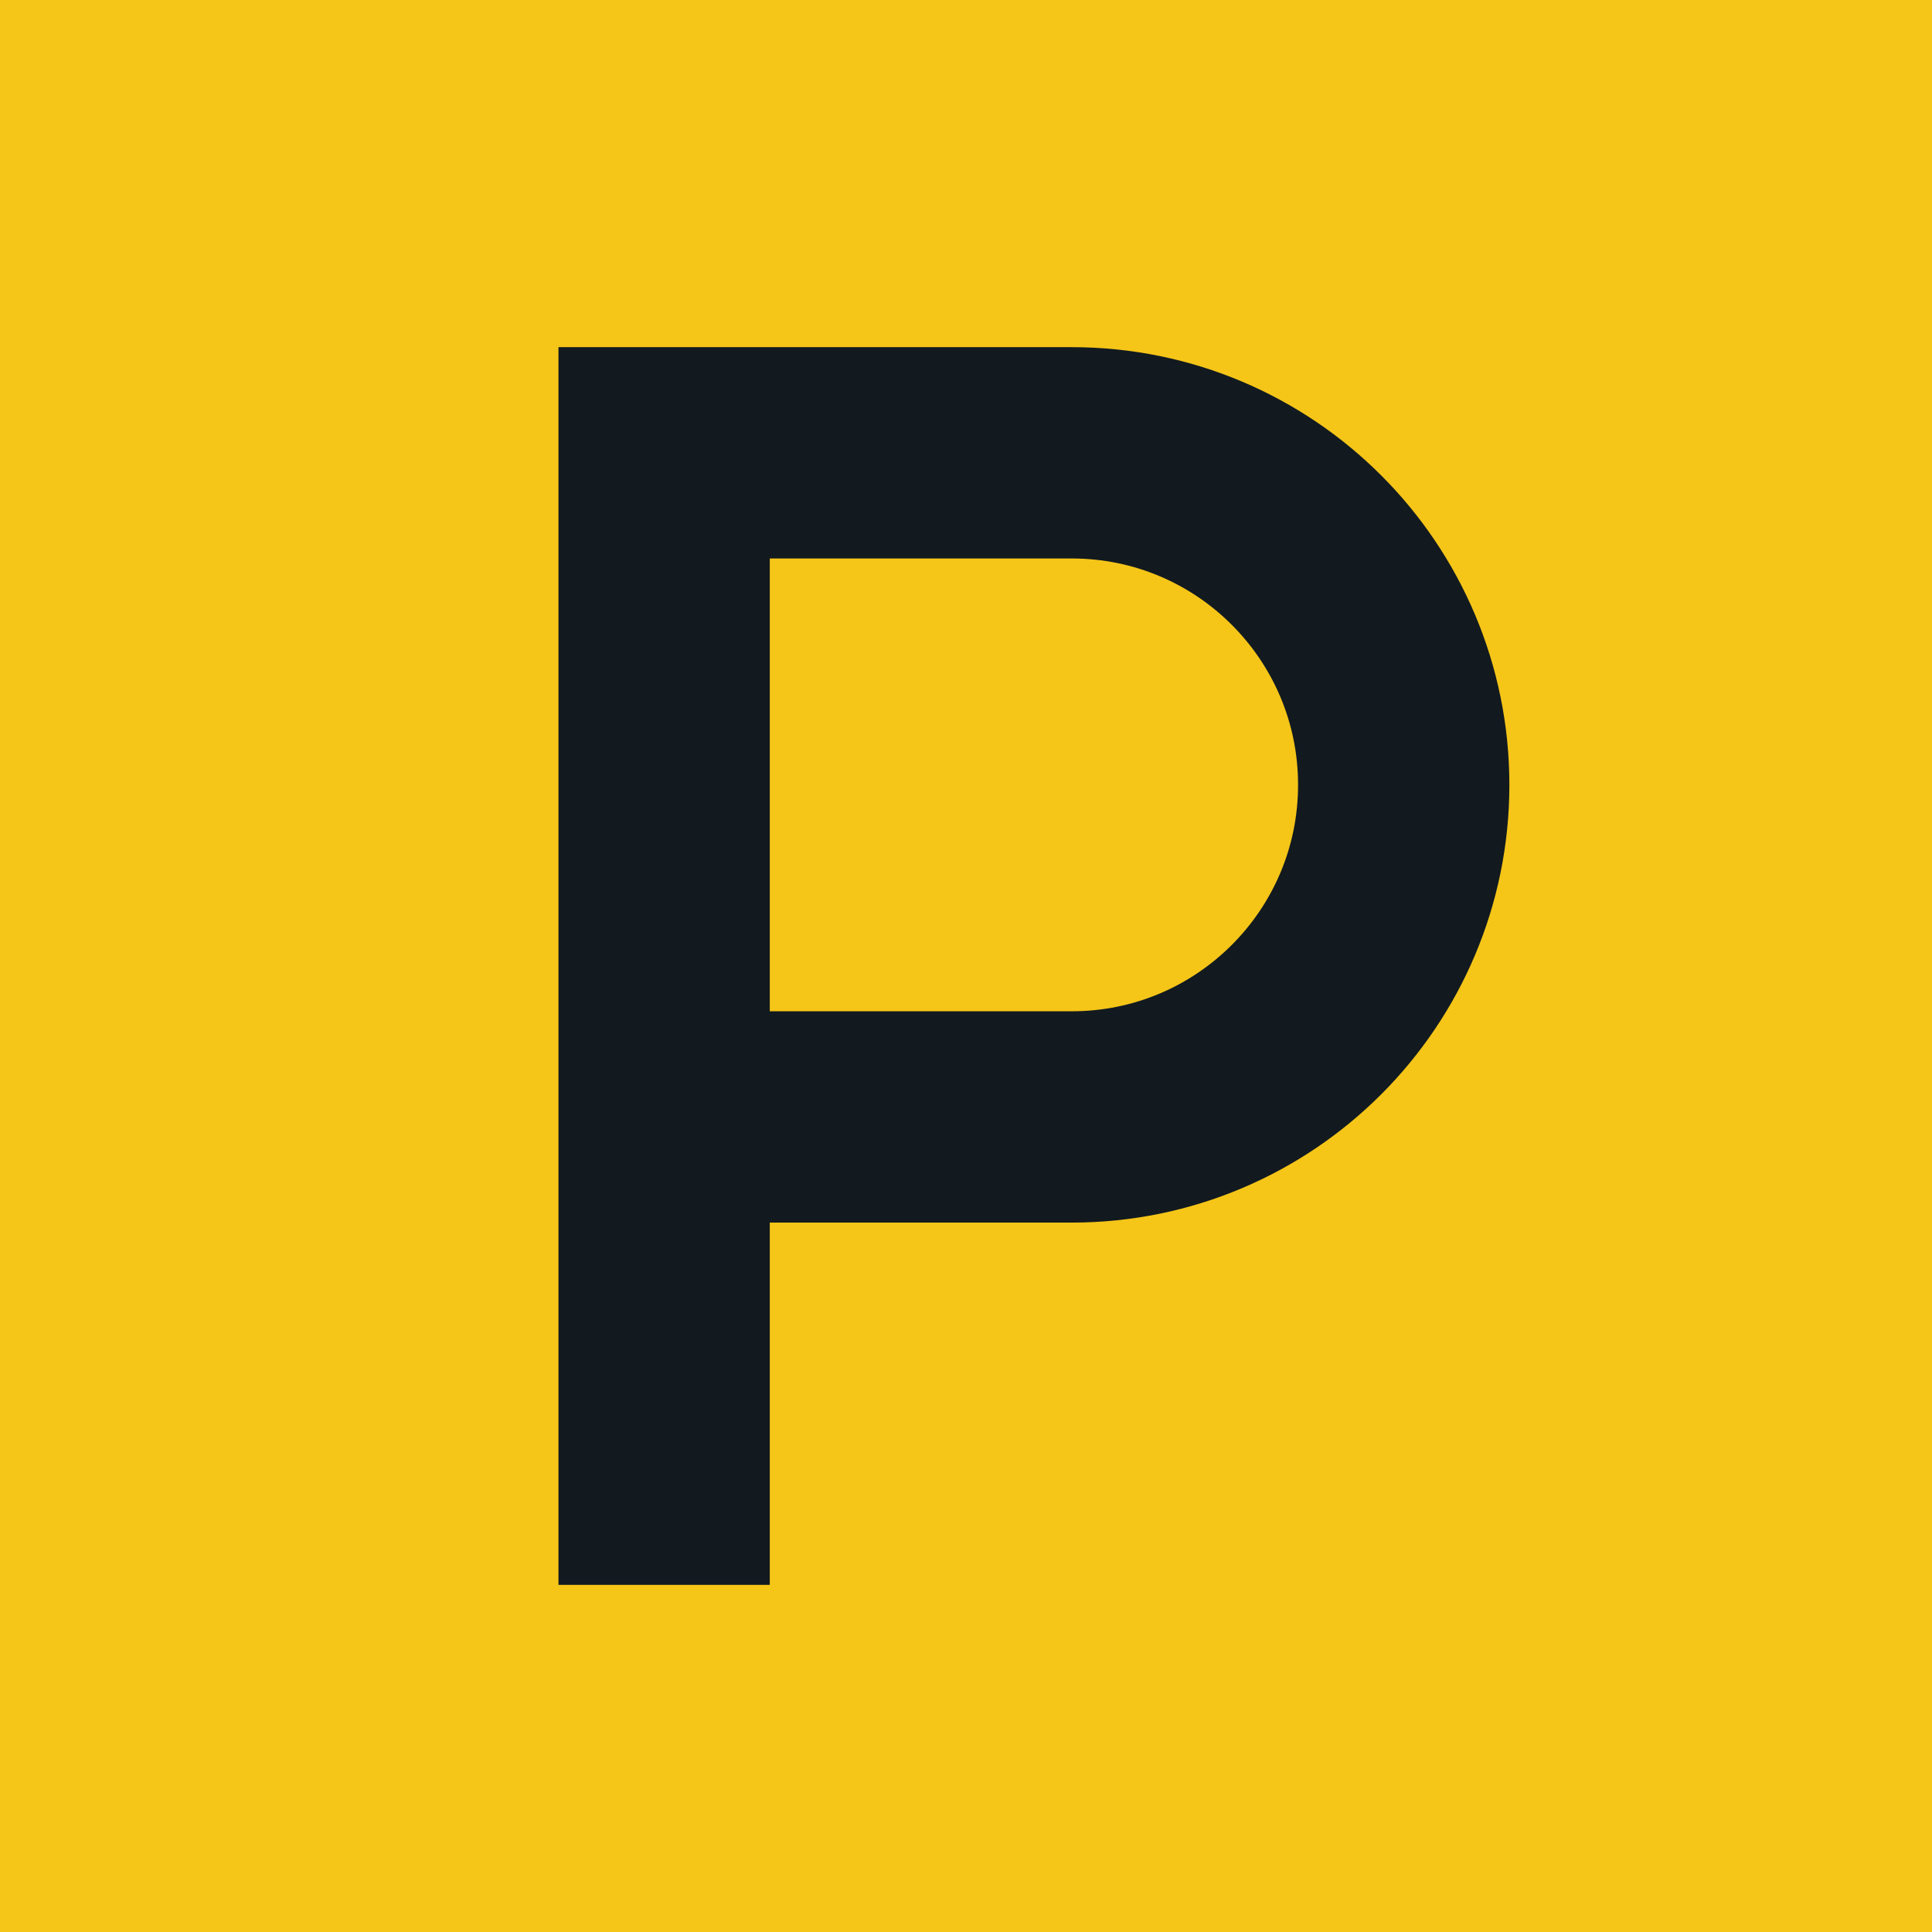
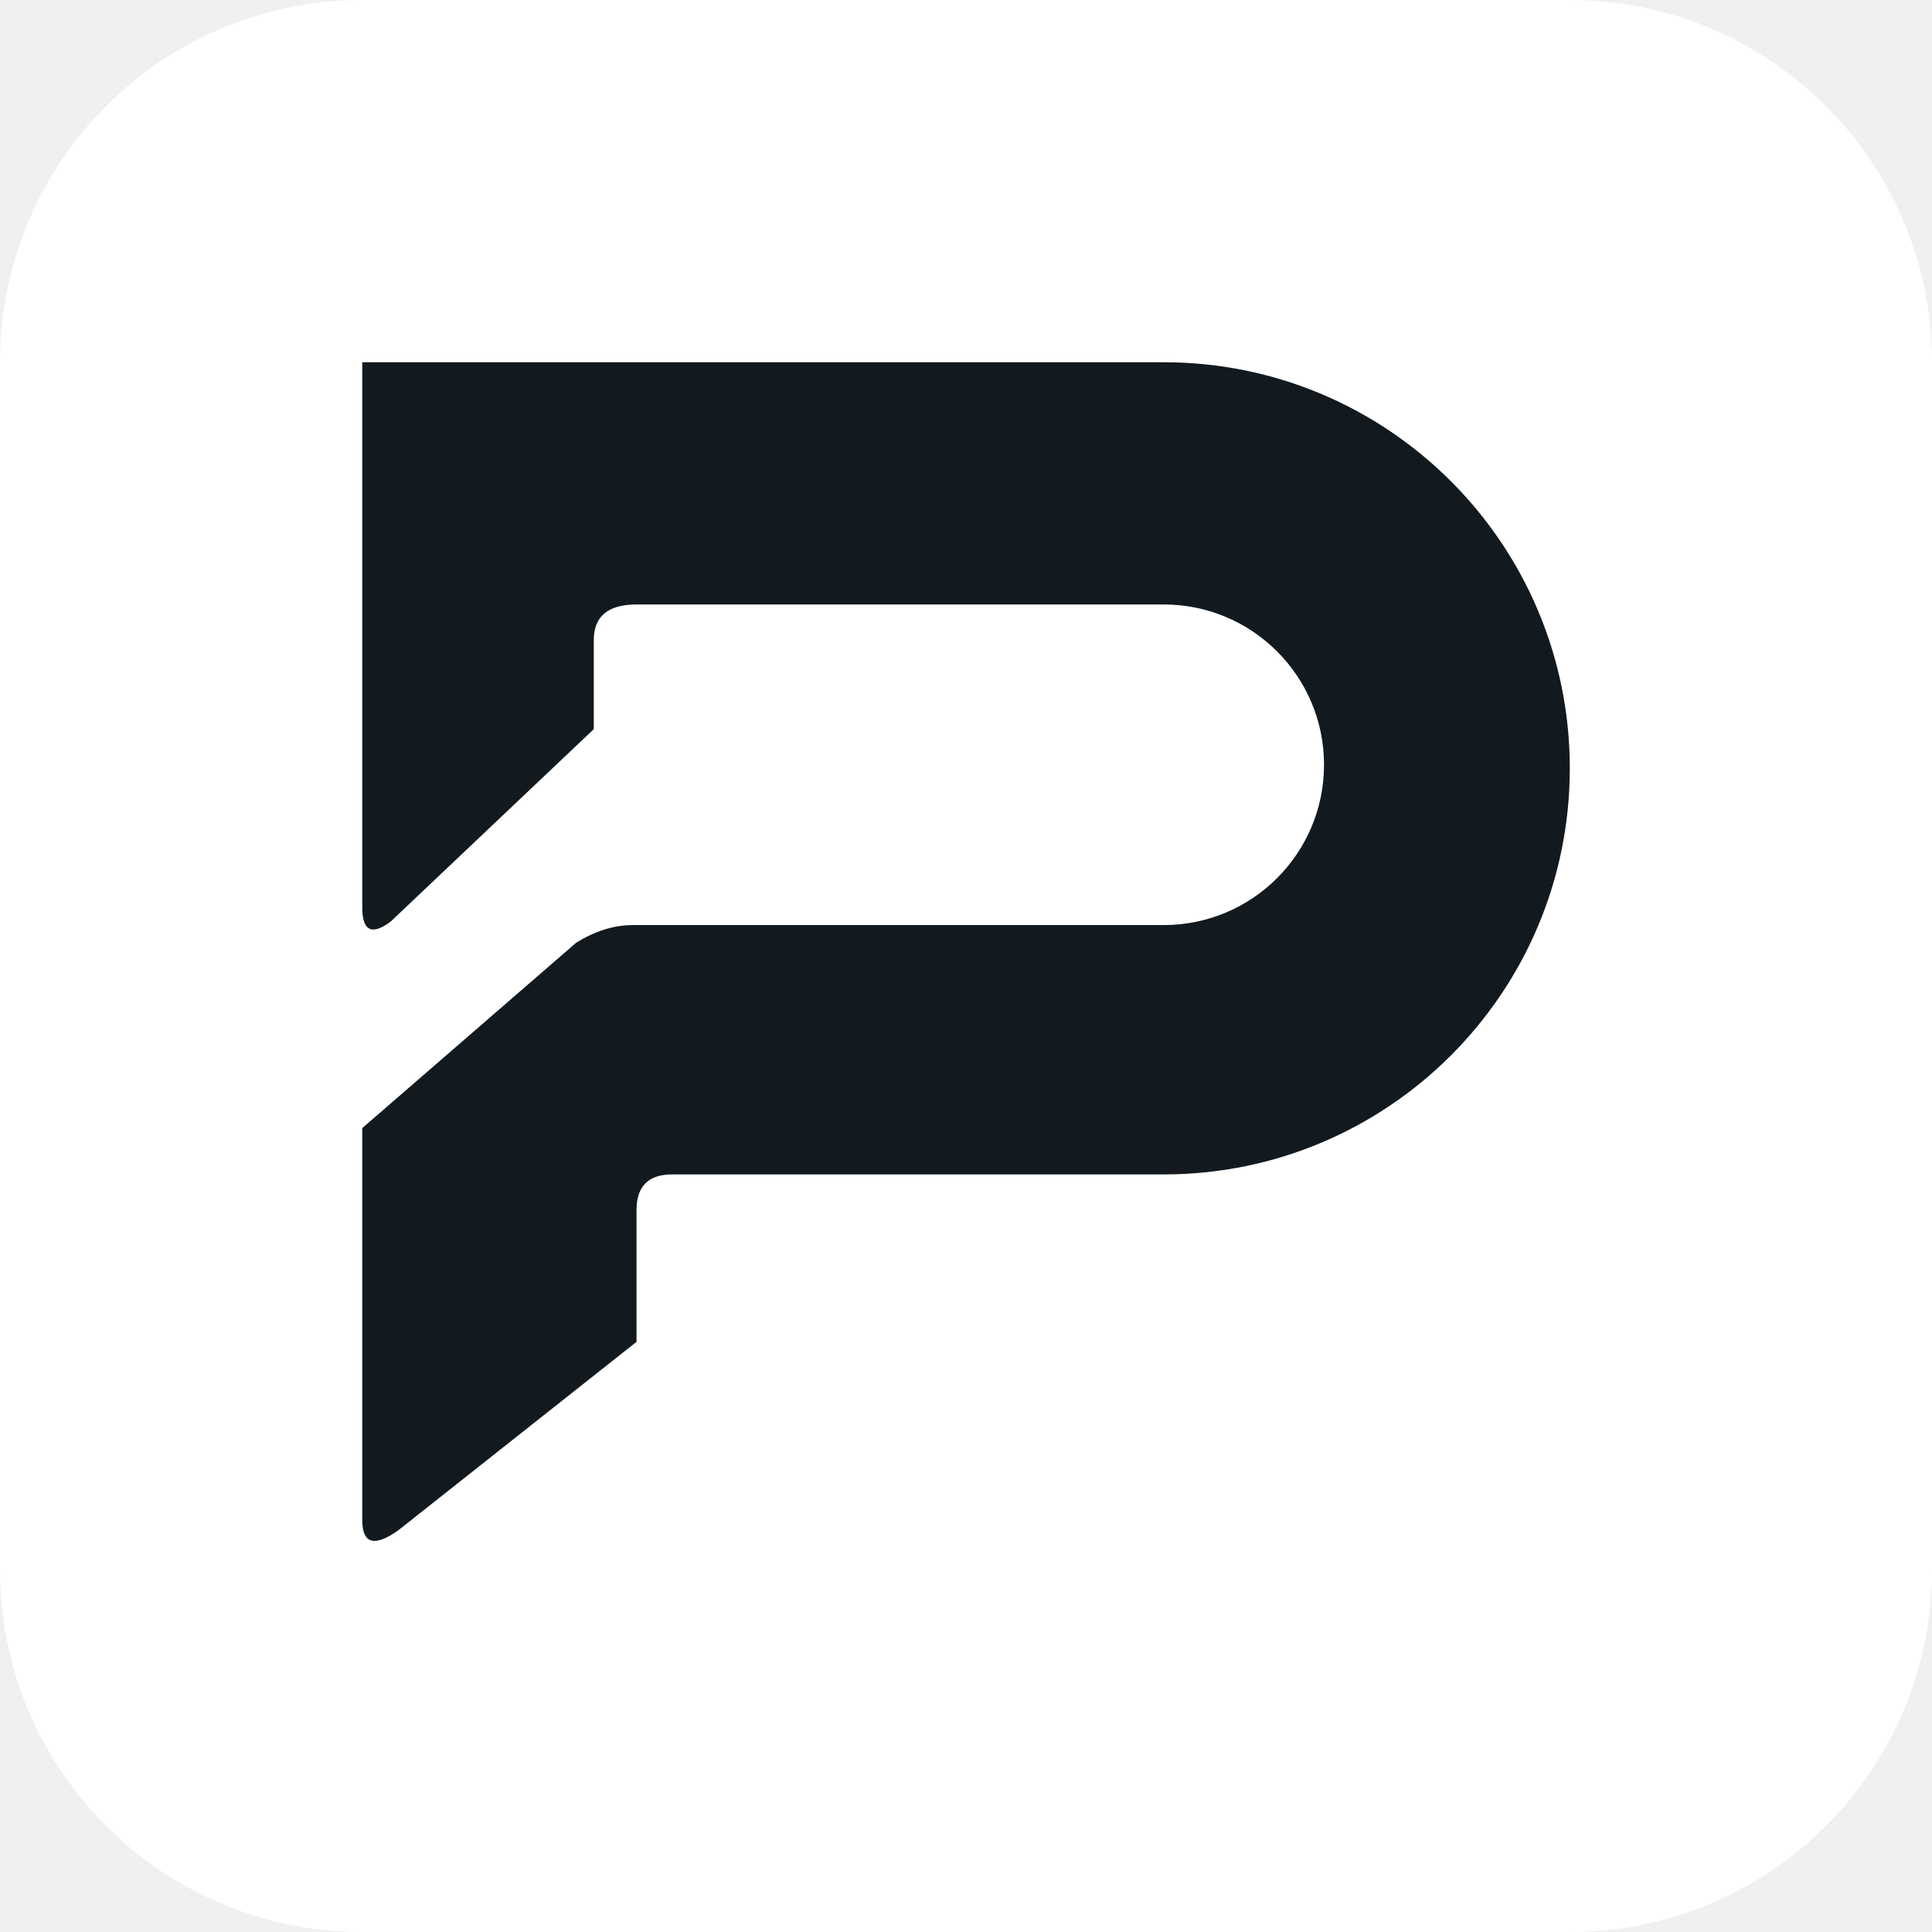
<svg xmlns="http://www.w3.org/2000/svg" viewBox="0 0 64 64">
-   <rect width="64" height="64" fill="#f5c518" />
-   <path d="M22 49V15h13.5a11 11 0 0 1 0 22H28" fill="none" stroke="#121a1f" stroke-width="7" stroke-linecap="square" />
+   <rect width="64" height="64" rx="12" fill="#ffffff" />
+   <path transform="translate(12 12) scale(0.118) translate(-610 -337)" fill="#121a1f" d="M610,337 H835 A114,114 0 0 1 835,565 H697 Q687,565 687,575 V612 L620,665 Q610,672 610,662 V552 L670,500 Q678,495 686,495 H835 A45,45 0 0 0 835,405 H687 Q675,405 675,415 V440 L618,494 Q610,500 610,490 Z" />
</svg>
